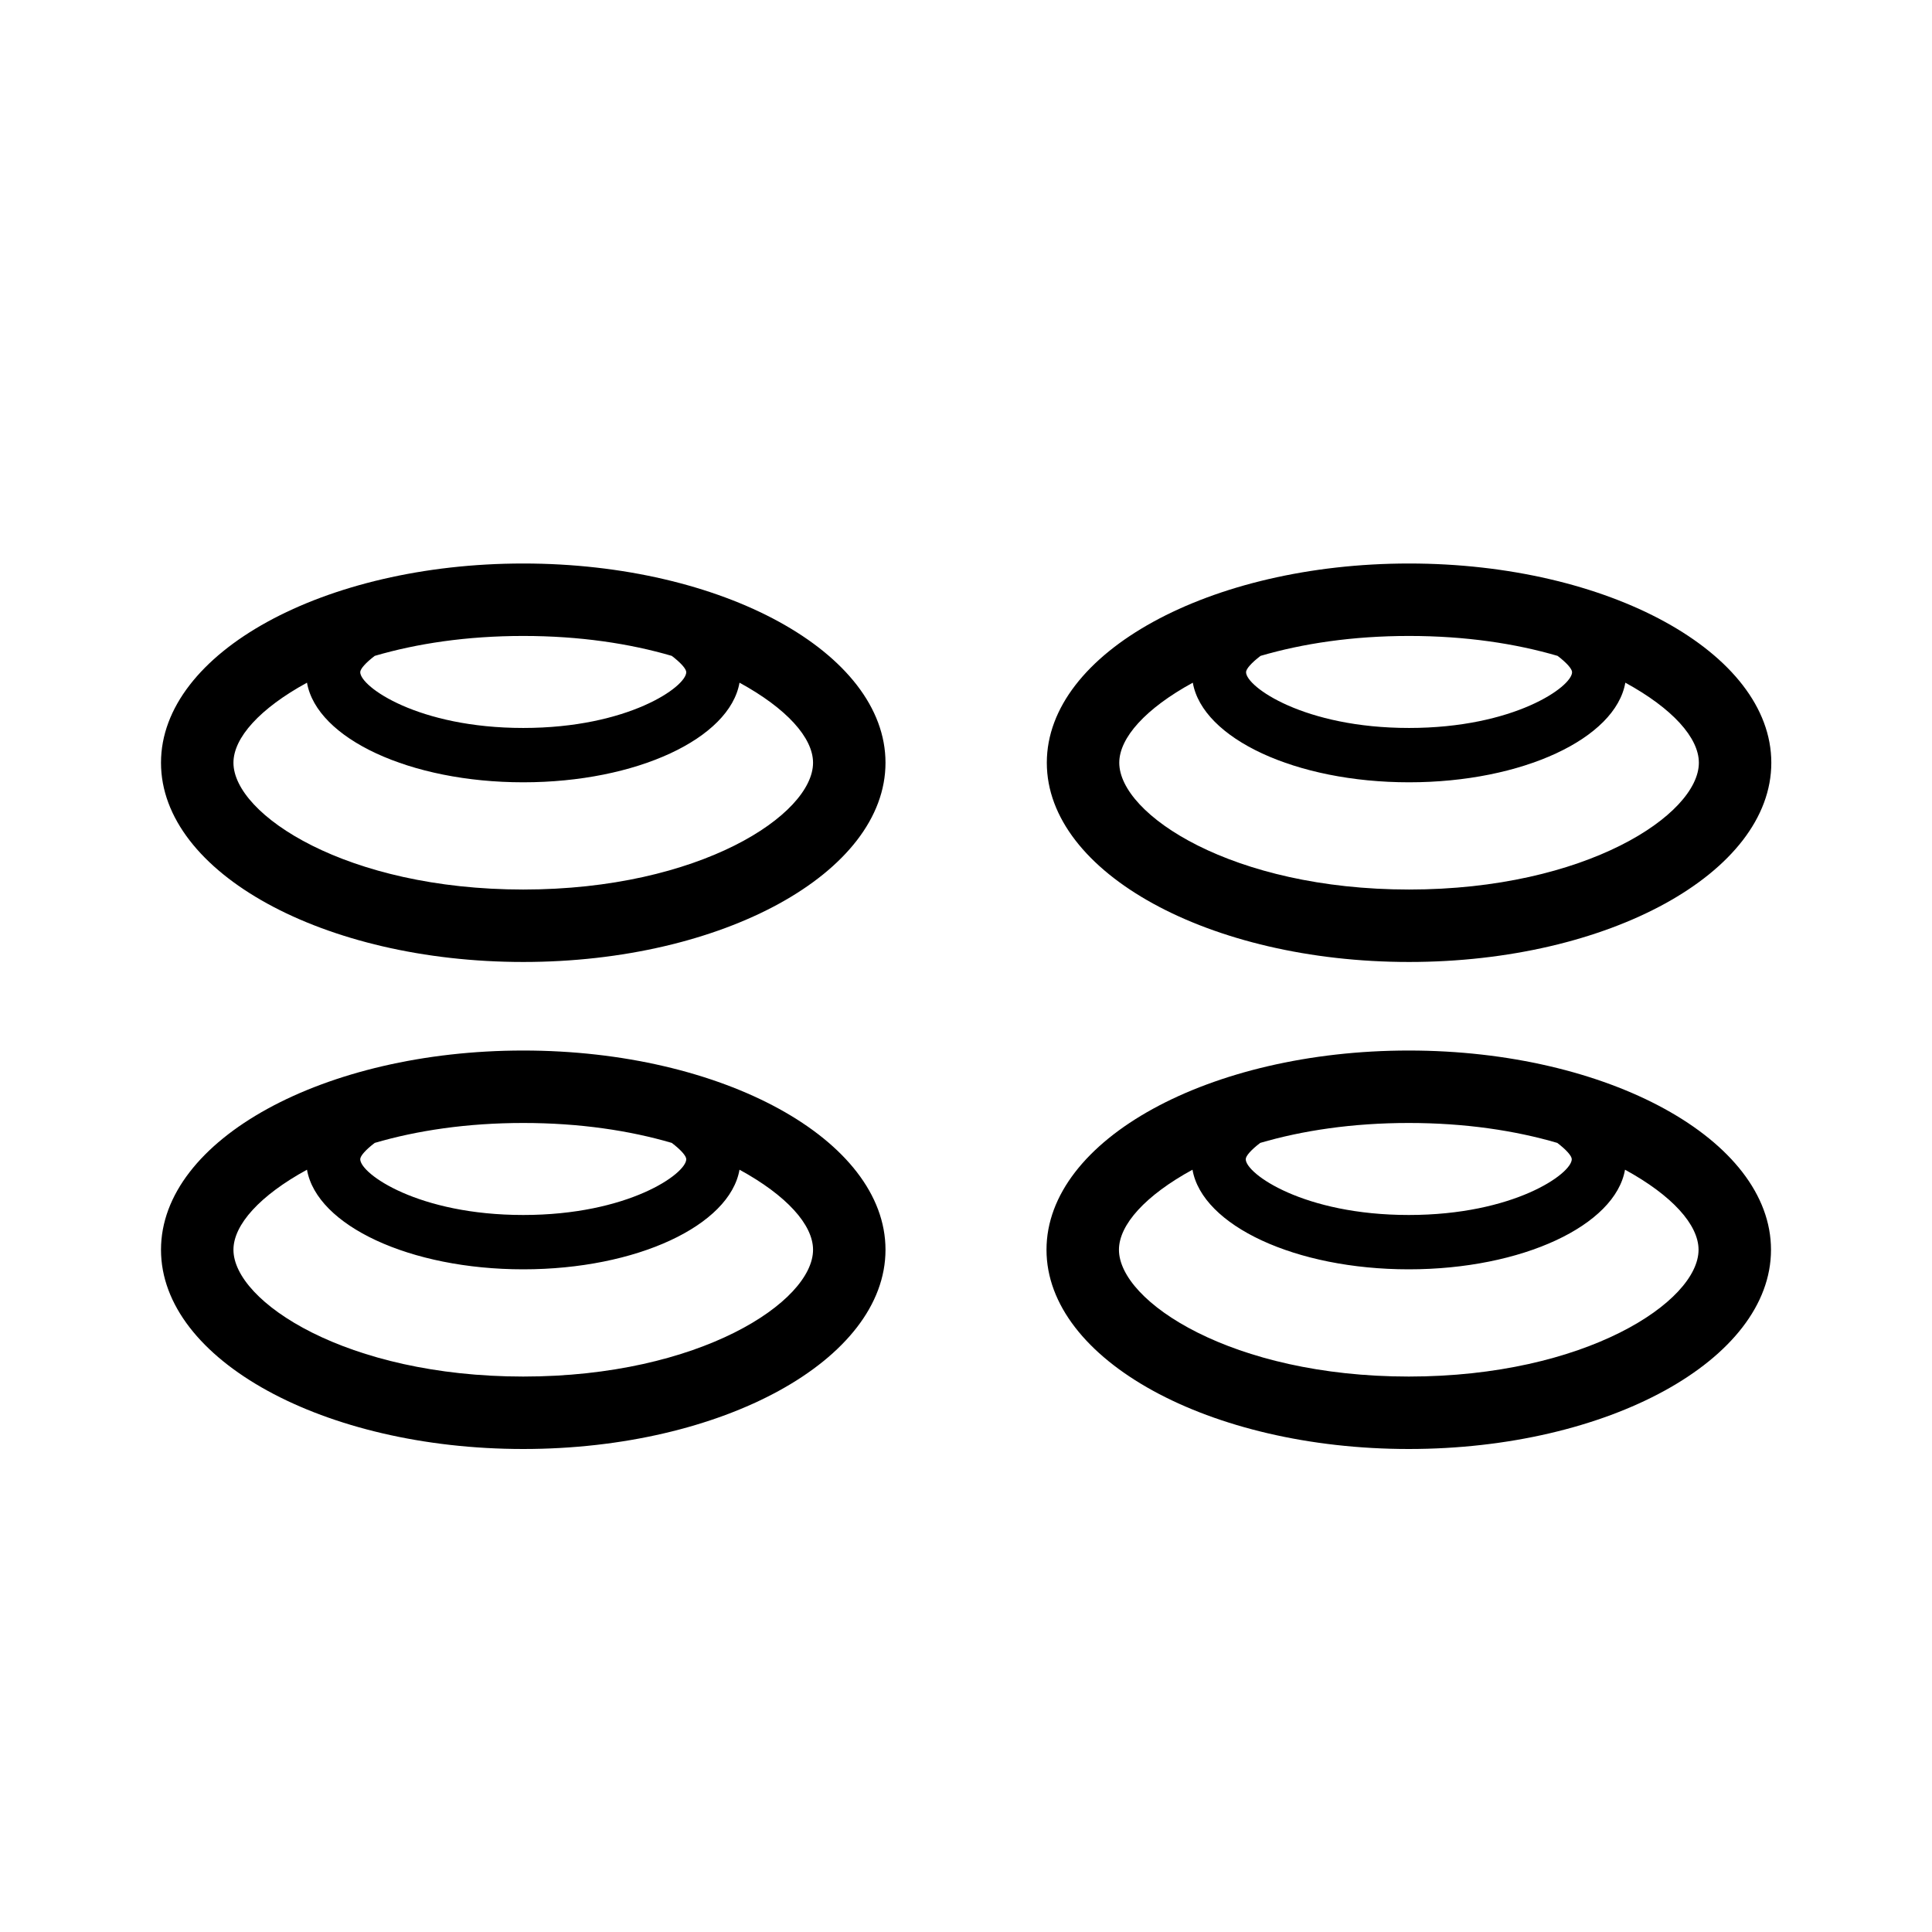
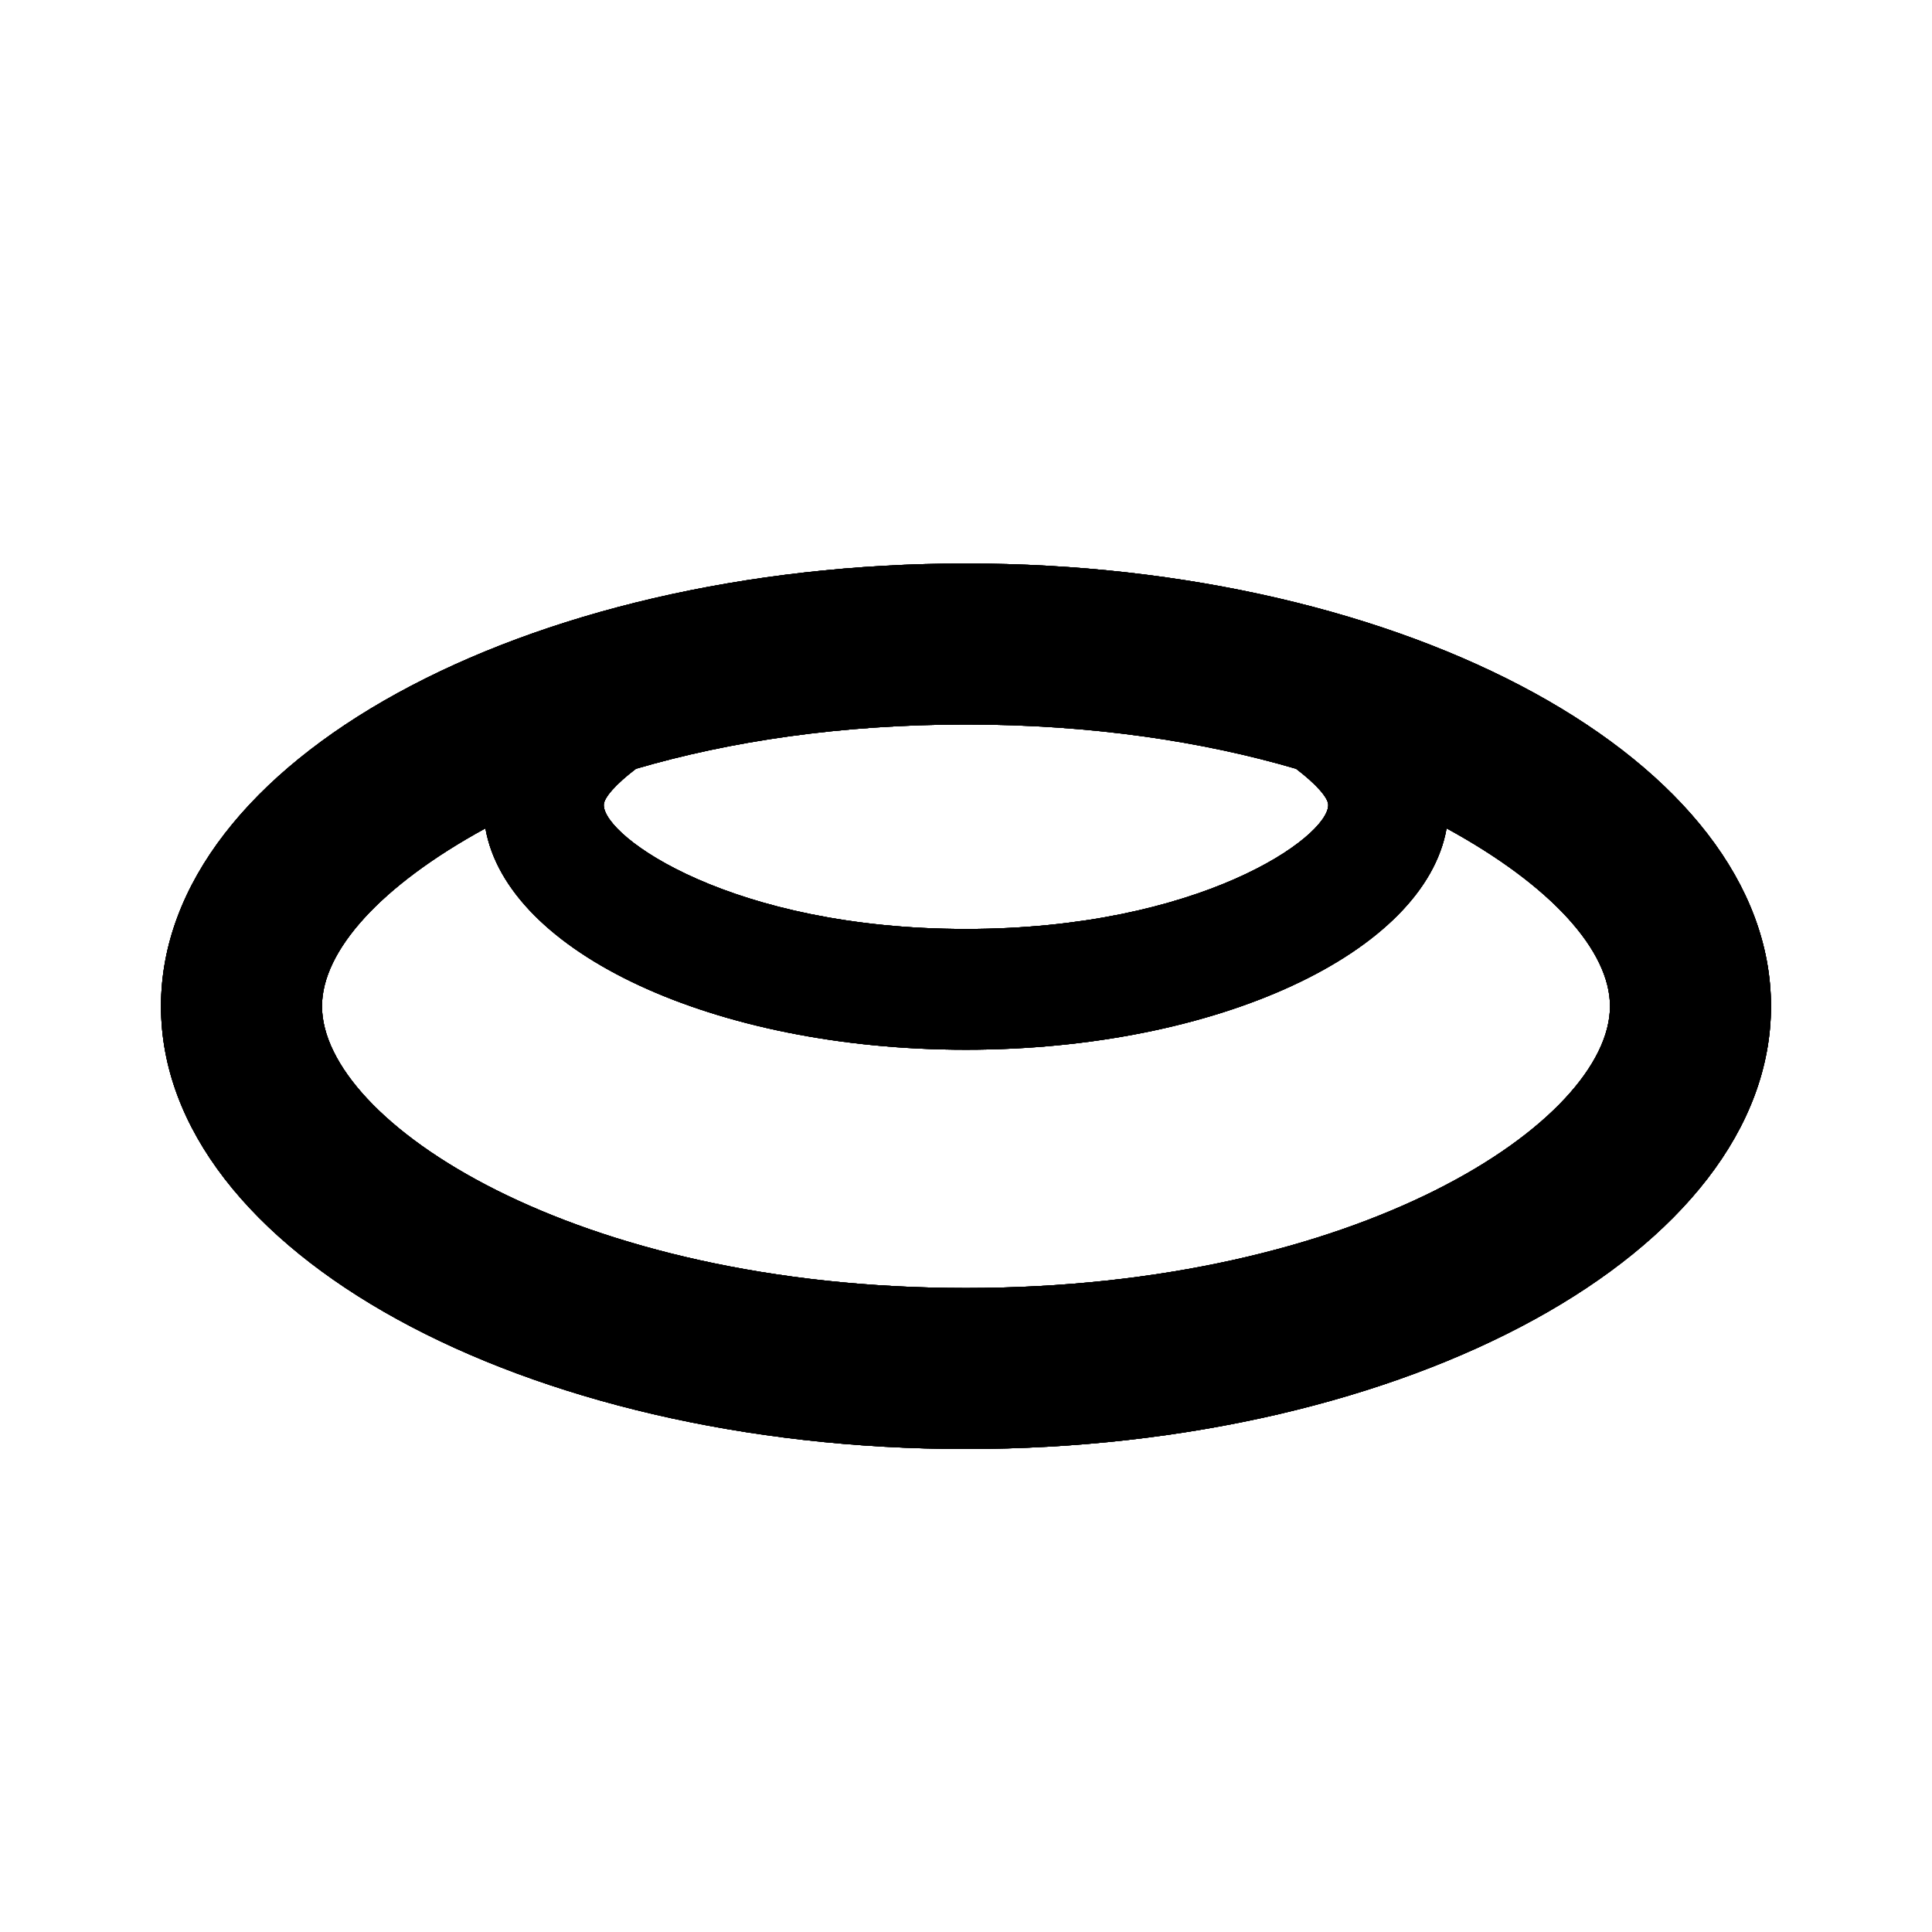
<svg xmlns="http://www.w3.org/2000/svg" width="100%" height="100%" viewBox="0 0 24 24" version="1.1" xml:space="preserve" style="fill-rule:evenodd;clip-rule:evenodd;stroke-linejoin:round;stroke-miterlimit:2;">
-   <g>
-     <g transform="matrix(0.45,0,0,0.45,12.1,9.9)">
-       <path d="M12,7C6.5,7 2,9.46 2,12.5C2,15.54 6.5,18 12,18C17.5,18 22,15.54 22,12.5C22,9.46 17.5,7 12,7M16.5,10C16.5,10.4 14.9,11.54 12,11.54C9.1,11.54 7.5,10.4 7.5,10C7.5,9.91 7.65,9.74 7.9,9.55C9.06,9.21 10.44,9 12,9C13.56,9 14.94,9.21 16.1,9.55C16.35,9.74 16.5,9.91 16.5,10M12,16C7.12,16 4,13.93 4,12.5C4,11.81 4.73,11 6.03,10.29C6.3,11.83 8.87,13.04 12,13.04C15.13,13.04 17.7,11.83 17.97,10.29C19.27,11 20,11.81 20,12.5C20,13.93 16.88,16 12,16Z" style="fill-rule:nonzero;" />
-     </g>
-     <g transform="matrix(0.45,0,0,0.45,1.1,9.9)">
-       <path d="M12,7C6.5,7 2,9.46 2,12.5C2,15.54 6.5,18 12,18C17.5,18 22,15.54 22,12.5C22,9.46 17.5,7 12,7M16.5,10C16.5,10.4 14.9,11.54 12,11.54C9.1,11.54 7.5,10.4 7.5,10C7.5,9.91 7.65,9.74 7.9,9.55C9.06,9.21 10.44,9 12,9C13.56,9 14.94,9.21 16.1,9.55C16.35,9.74 16.5,9.91 16.5,10M12,16C7.12,16 4,13.93 4,12.5C4,11.81 4.73,11 6.03,10.29C6.3,11.83 8.87,13.04 12,13.04C15.13,13.04 17.7,11.83 17.97,10.29C19.27,11 20,11.81 20,12.5C20,13.93 16.88,16 12,16Z" style="fill-rule:nonzero;" />
-     </g>
-     <g transform="matrix(0.45,0,0,0.45,12.1039,3.85)">
-       <path d="M12,7C6.5,7 2,9.46 2,12.5C2,15.54 6.5,18 12,18C17.5,18 22,15.54 22,12.5C22,9.46 17.5,7 12,7M16.5,10C16.5,10.4 14.9,11.54 12,11.54C9.1,11.54 7.5,10.4 7.5,10C7.5,9.91 7.65,9.74 7.9,9.55C9.06,9.21 10.44,9 12,9C13.56,9 14.94,9.21 16.1,9.55C16.35,9.74 16.5,9.91 16.5,10M12,16C7.12,16 4,13.93 4,12.5C4,11.81 4.73,11 6.03,10.29C6.3,11.83 8.87,13.04 12,13.04C15.13,13.04 17.7,11.83 17.97,10.29C19.27,11 20,11.81 20,12.5C20,13.93 16.88,16 12,16Z" style="fill-rule:nonzero;" />
-     </g>
-     <g transform="matrix(0.45,0,0,0.45,1.1,3.85)">
-       <path d="M12,7C6.5,7 2,9.46 2,12.5C2,15.54 6.5,18 12,18C17.5,18 22,15.54 22,12.5C22,9.46 17.5,7 12,7M16.5,10C16.5,10.4 14.9,11.54 12,11.54C9.1,11.54 7.5,10.4 7.5,10C7.5,9.91 7.65,9.74 7.9,9.55C9.06,9.21 10.44,9 12,9C13.56,9 14.94,9.21 16.1,9.55C16.35,9.74 16.5,9.91 16.5,10M12,16C7.12,16 4,13.93 4,12.5C4,11.81 4.73,11 6.03,10.29C6.3,11.83 8.87,13.04 12,13.04C15.13,13.04 17.7,11.83 17.97,10.29C19.27,11 20,11.81 20,12.5C20,13.93 16.88,16 12,16Z" style="fill-rule:nonzero;" />
-     </g>
-   </g>
+   <path d="M12,7C6.5,7 2,9.46 2,12.5C2,15.54 6.5,18 12,18C17.5,18 22,15.54 22,12.5C22,9.46 17.5,7 12,7M16.5,10C16.5,10.4 14.9,11.54 12,11.54C9.1,11.54 7.5,10.4 7.5,10C7.5,9.91 7.65,9.74 7.9,9.55C9.06,9.21 10.44,9 12,9C13.56,9 14.94,9.21 16.1,9.55C16.35,9.74 16.5,9.91 16.5,10M12,16C7.12,16 4,13.93 4,12.5C4,11.81 4.73,11 6.03,10.29C6.3,11.83 8.87,13.04 12,13.04C15.13,13.04 17.7,11.83 17.97,10.29C19.27,11 20,11.81 20,12.5C20,13.93 16.88,16 12,16Z" style="fill-rule:nonzero;" />
+   <path d="M12,7C6.5,7 2,9.46 2,12.5C2,15.54 6.5,18 12,18C17.5,18 22,15.54 22,12.5C22,9.46 17.5,7 12,7M16.5,10C16.5,10.4 14.9,11.54 12,11.54C9.1,11.54 7.5,10.4 7.5,10C7.5,9.91 7.65,9.74 7.9,9.55C9.06,9.21 10.44,9 12,9C13.56,9 14.94,9.21 16.1,9.55C16.35,9.74 16.5,9.91 16.5,10M12,16C7.12,16 4,13.93 4,12.5C4,11.81 4.73,11 6.03,10.29C6.3,11.83 8.87,13.04 12,13.04C15.13,13.04 17.7,11.83 17.97,10.29C19.27,11 20,11.81 20,12.5C20,13.93 16.88,16 12,16Z" style="fill-rule:nonzero;" />
+   <path d="M12,7C6.5,7 2,9.46 2,12.5C2,15.54 6.5,18 12,18C17.5,18 22,15.54 22,12.5C22,9.46 17.5,7 12,7M16.5,10C16.5,10.4 14.9,11.54 12,11.54C9.1,11.54 7.5,10.4 7.5,10C7.5,9.91 7.65,9.74 7.9,9.55C9.06,9.21 10.44,9 12,9C13.56,9 14.94,9.21 16.1,9.55C16.35,9.74 16.5,9.91 16.5,10M12,16C7.12,16 4,13.93 4,12.5C4,11.81 4.73,11 6.03,10.29C6.3,11.83 8.87,13.04 12,13.04C15.13,13.04 17.7,11.83 17.97,10.29C19.27,11 20,11.81 20,12.5C20,13.93 16.88,16 12,16Z" style="fill-rule:nonzero;" />
+   <path d="M12,7C6.5,7 2,9.46 2,12.5C2,15.54 6.5,18 12,18C17.5,18 22,15.54 22,12.5C22,9.46 17.5,7 12,7M16.5,10C16.5,10.4 14.9,11.54 12,11.54C9.1,11.54 7.5,10.4 7.5,10C7.5,9.91 7.65,9.74 7.9,9.55C9.06,9.21 10.44,9 12,9C13.56,9 14.94,9.21 16.1,9.55C16.35,9.74 16.5,9.91 16.5,10M12,16C7.12,16 4,13.93 4,12.5C4,11.81 4.73,11 6.03,10.29C6.3,11.83 8.87,13.04 12,13.04C15.13,13.04 17.7,11.83 17.97,10.29C19.27,11 20,11.81 20,12.5C20,13.93 16.88,16 12,16Z" style="fill-rule:nonzero;" />
</svg>
